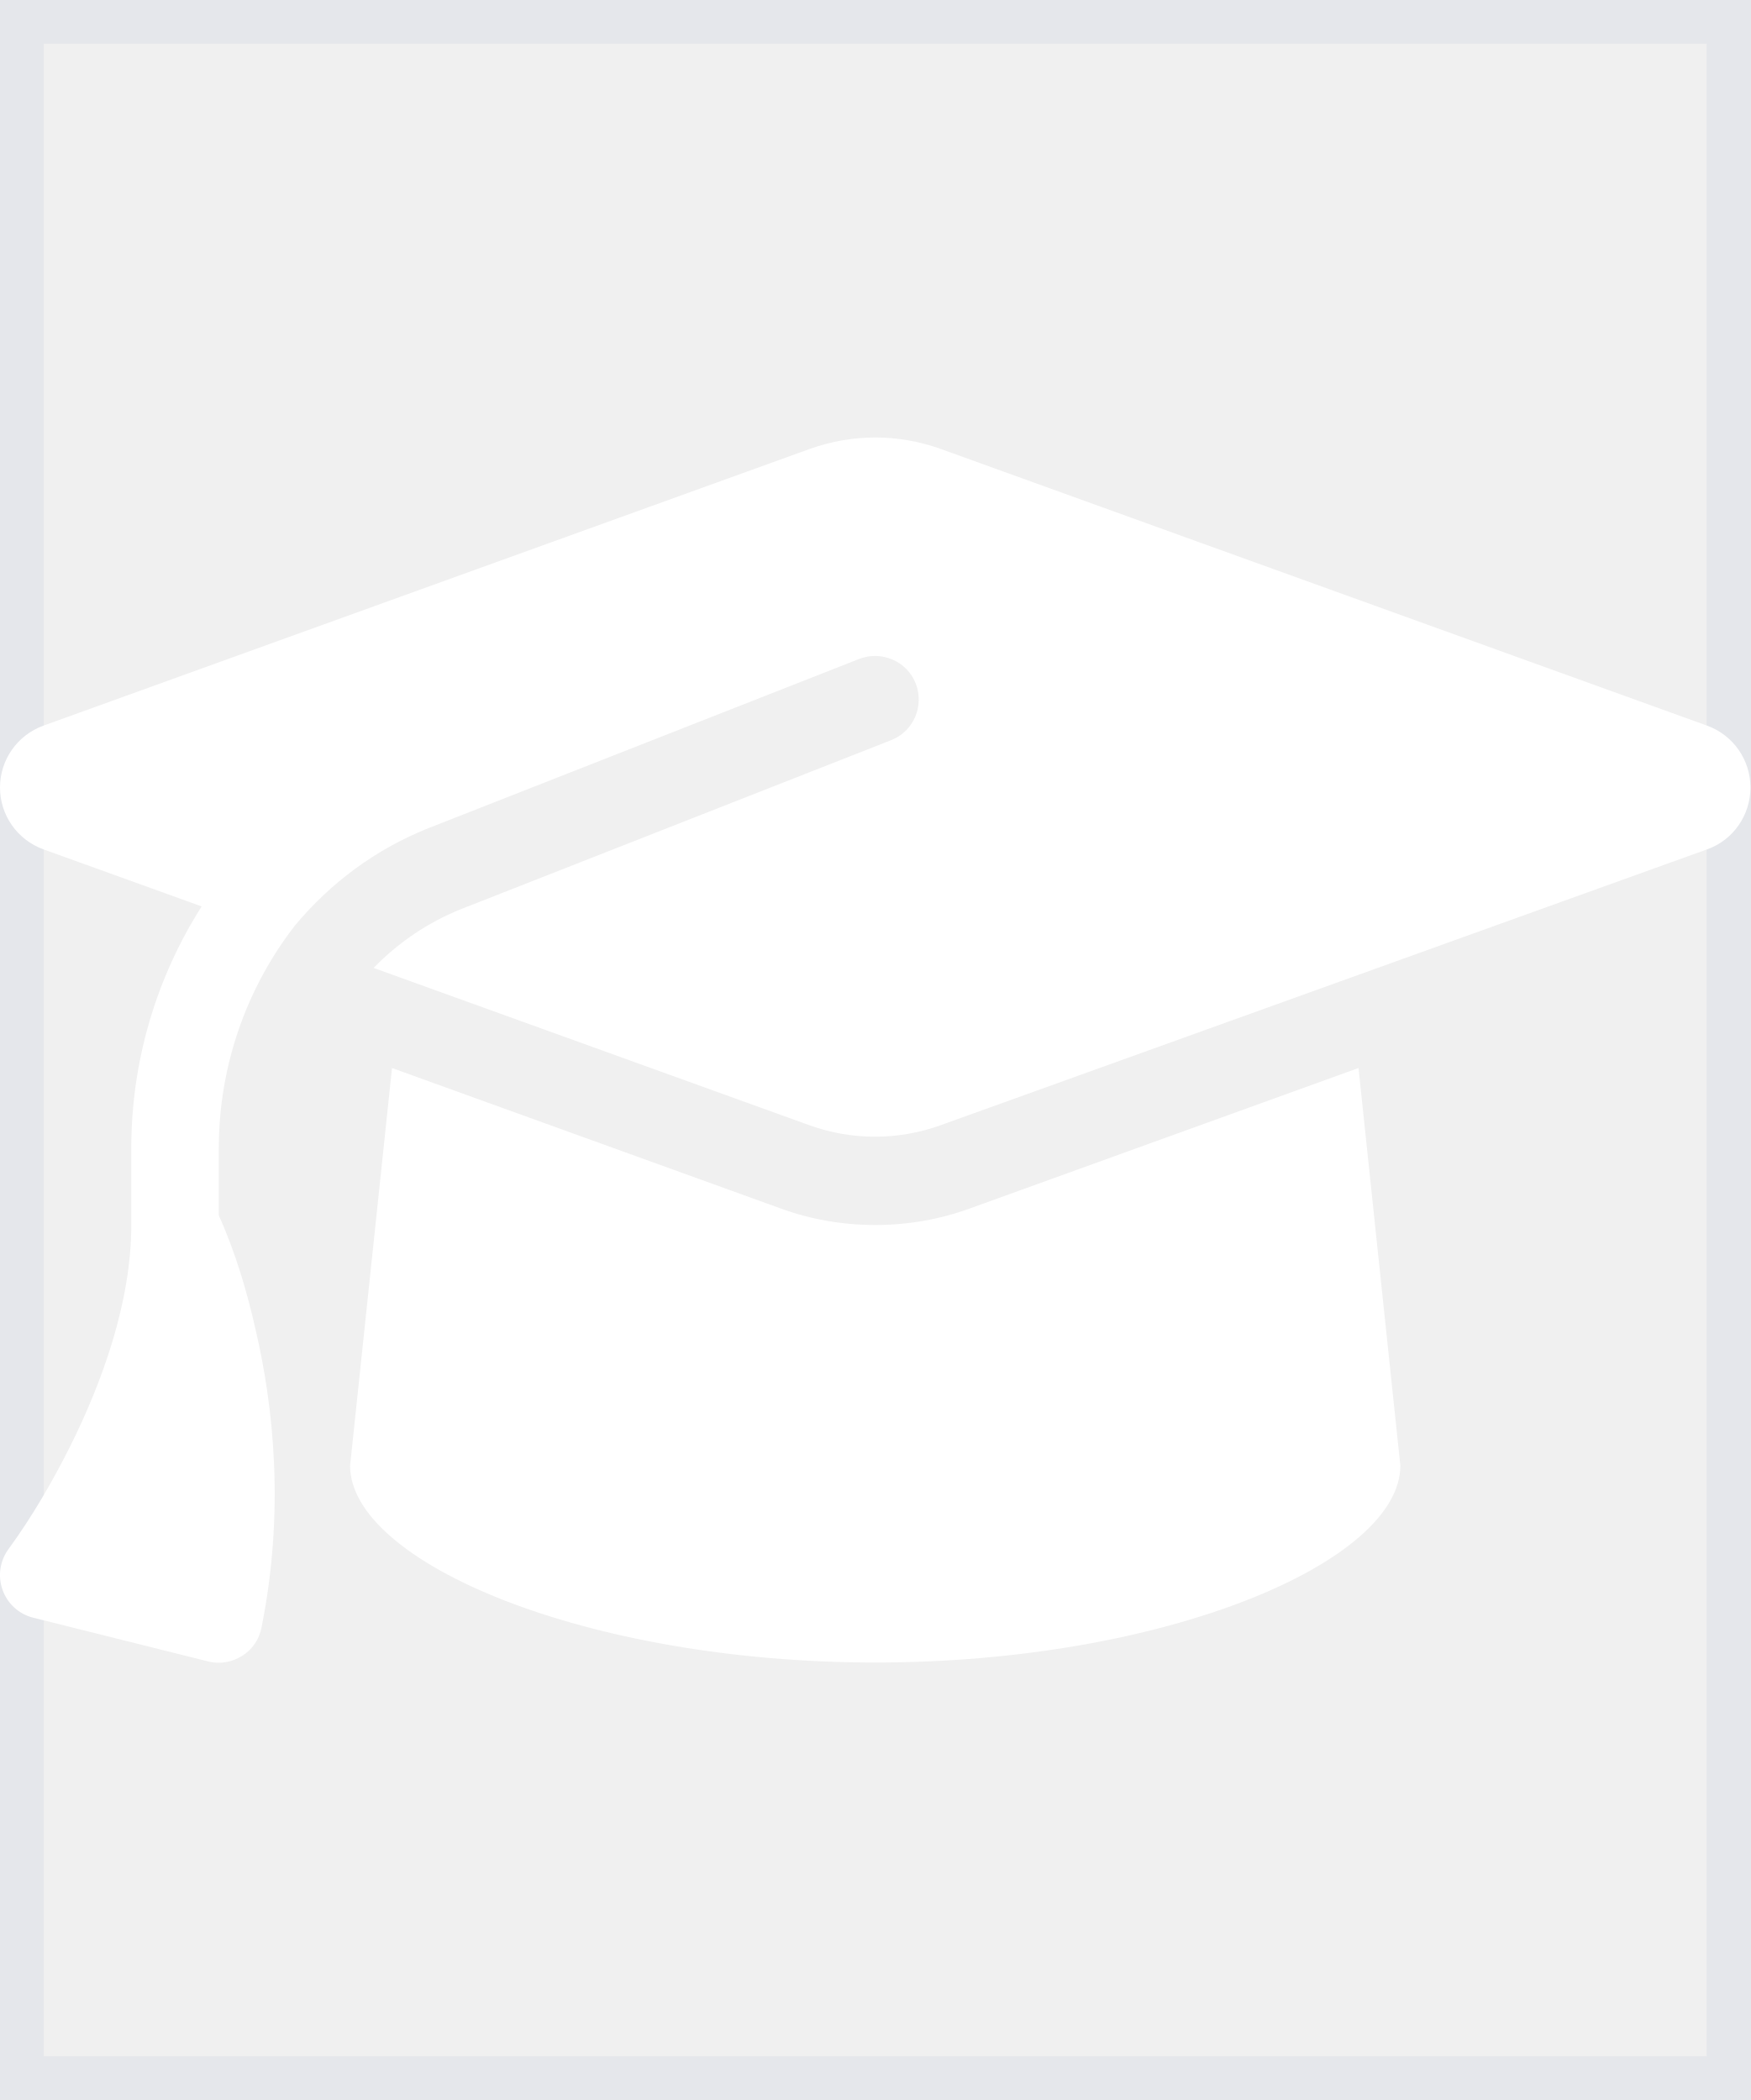
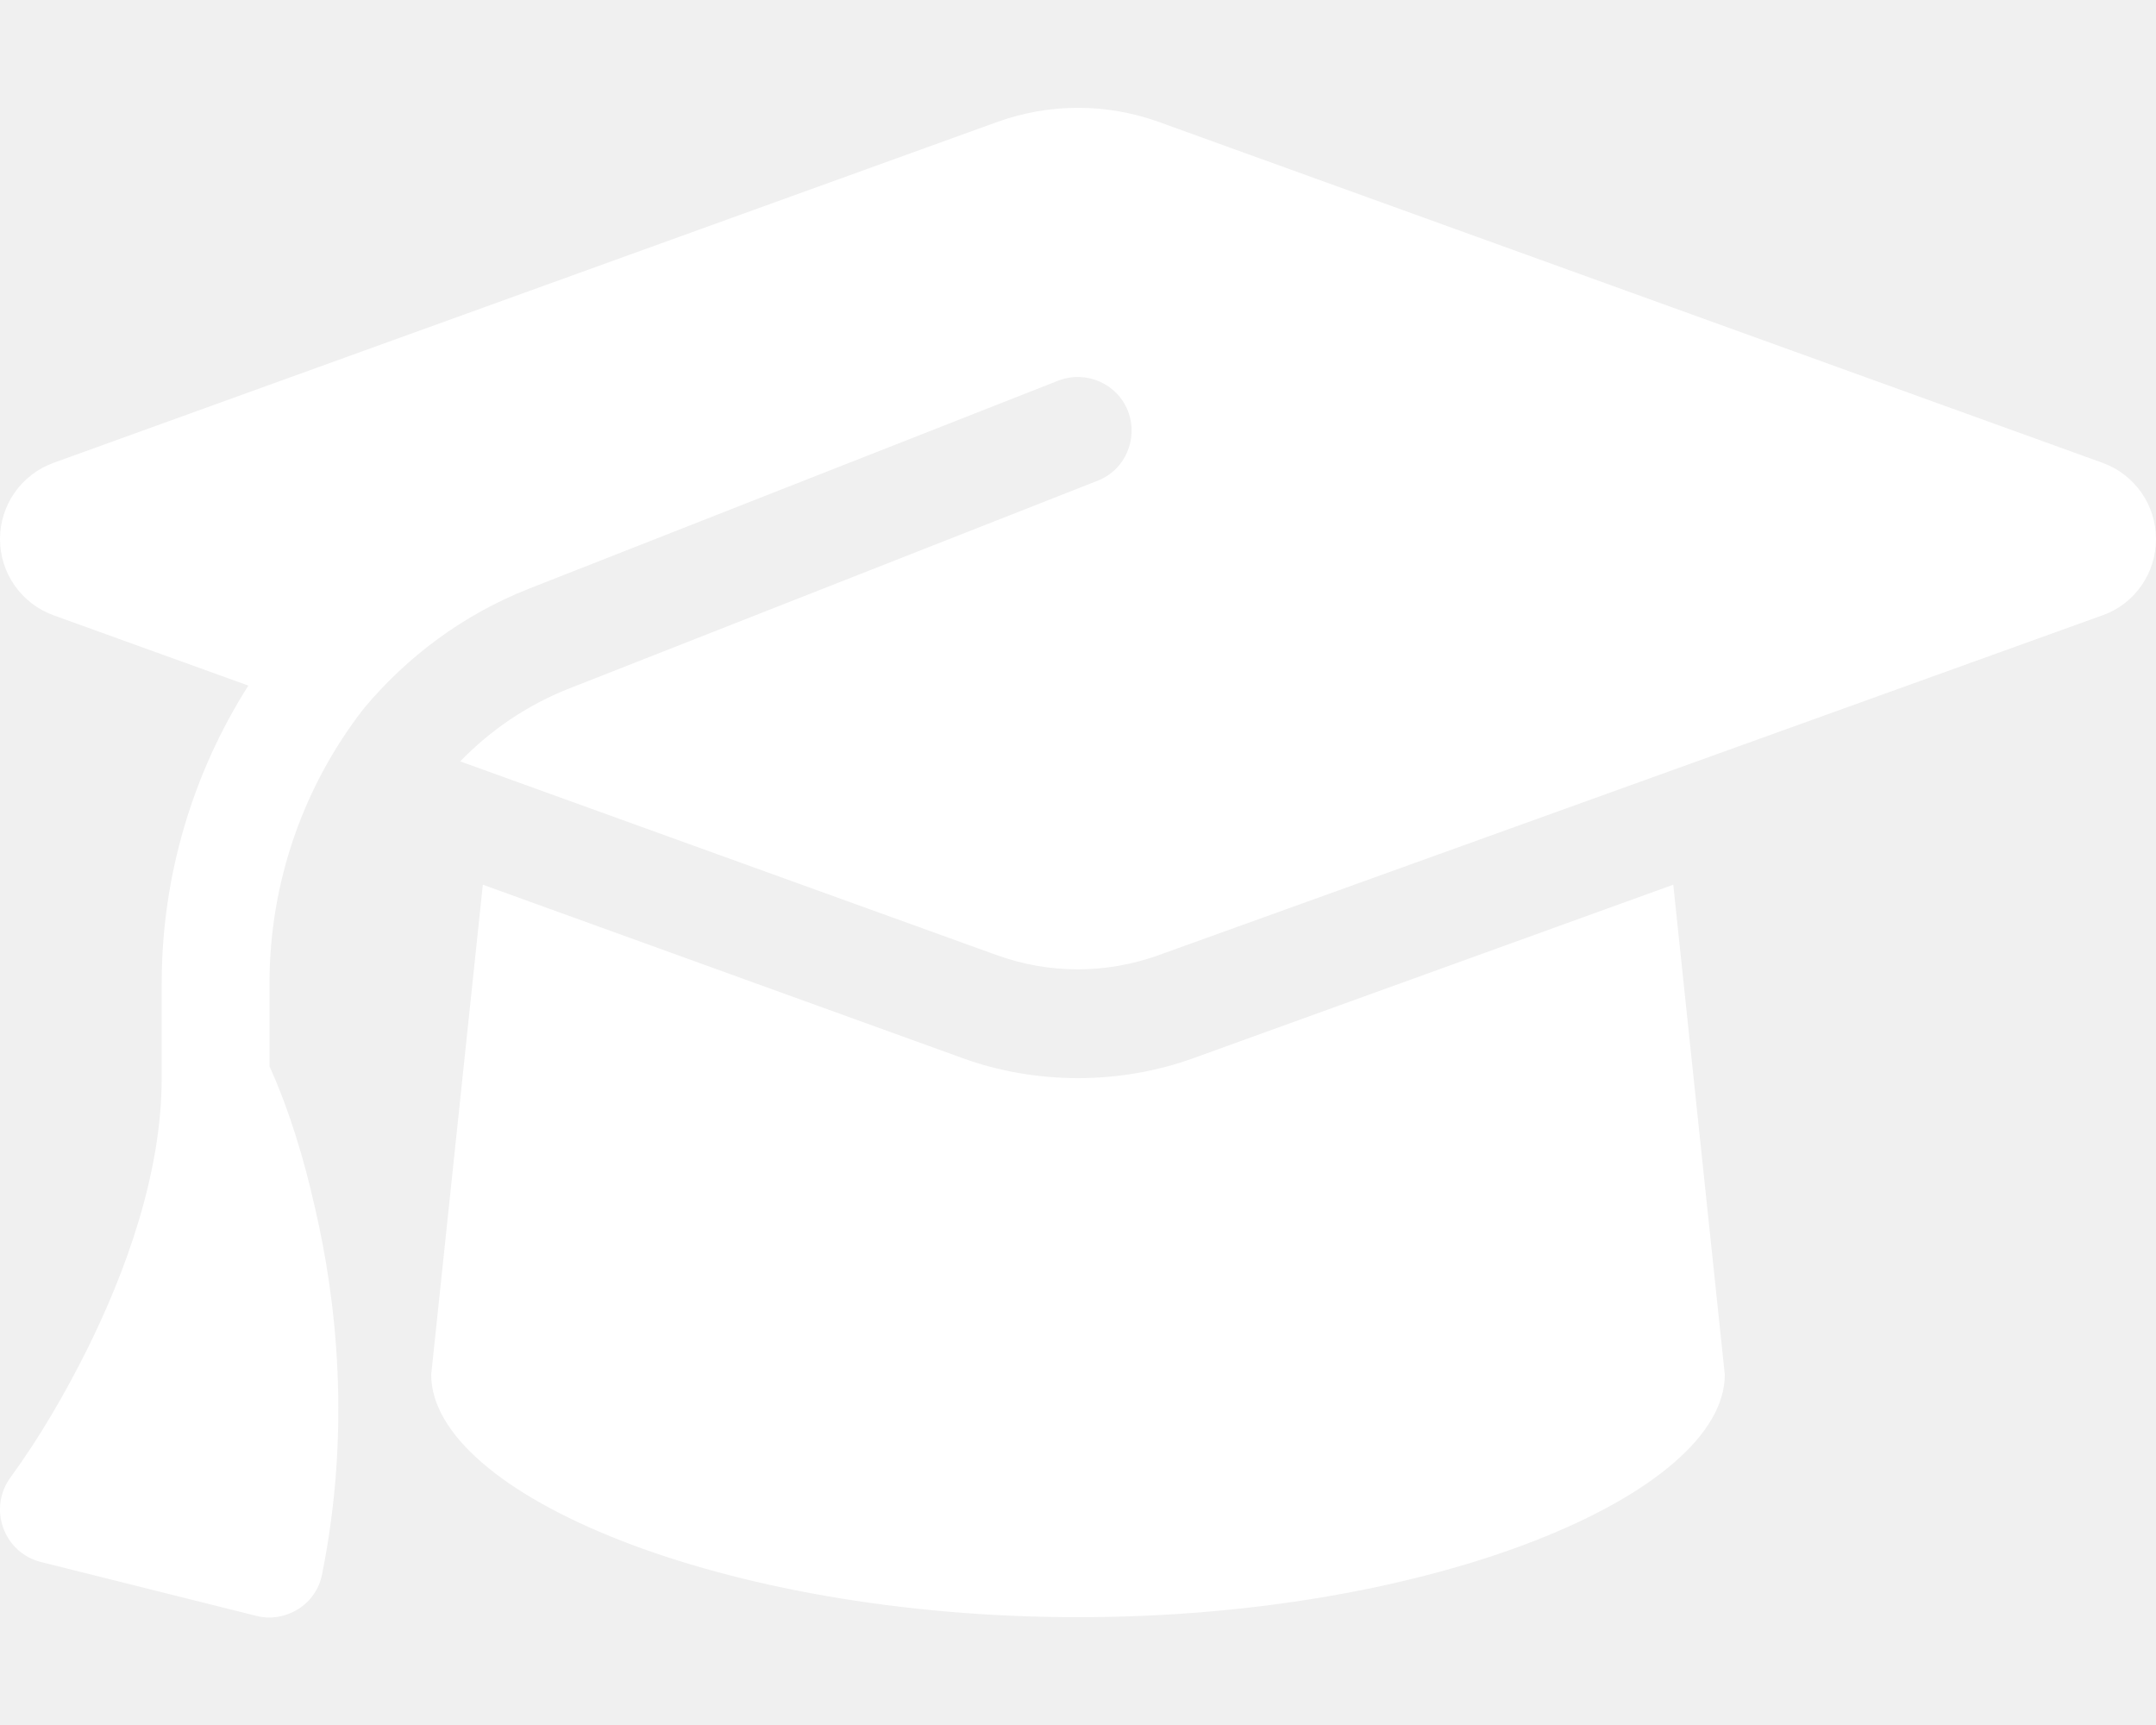
- <svg xmlns="http://www.w3.org/2000/svg" width="20" height="24" viewBox="0 0 20 24" fill="none">
-   <path d="M20 24H0V0H20V24Z" stroke="#E5E7EB" />
-   <g clip-path="url(#clip0_984_405)">
-     <path d="M10.001 5C9.747 5 9.497 5.044 9.26 5.128L0.494 8.294C0.197 8.403 0 8.684 0 9C0 9.316 0.197 9.597 0.494 9.706L2.304 10.359C1.791 11.166 1.5 12.119 1.5 13.122V14C1.5 14.887 1.163 15.803 0.804 16.525C0.6 16.931 0.369 17.331 0.1 17.7C0 17.834 -0.028 18.009 0.029 18.169C0.085 18.328 0.216 18.447 0.379 18.488L2.379 18.988C2.51 19.022 2.65 18.997 2.766 18.925C2.882 18.853 2.963 18.734 2.988 18.6C3.257 17.262 3.122 16.062 2.922 15.203C2.822 14.759 2.688 14.306 2.5 13.891V13.122C2.5 12.178 2.819 11.287 3.372 10.575C3.775 10.091 4.297 9.7 4.91 9.459L9.816 7.531C10.072 7.431 10.363 7.556 10.463 7.812C10.563 8.069 10.438 8.359 10.182 8.459L5.275 10.387C4.888 10.541 4.547 10.775 4.269 11.062L9.257 12.863C9.494 12.947 9.744 12.991 9.997 12.991C10.251 12.991 10.501 12.947 10.738 12.863L19.507 9.706C19.804 9.6 20 9.316 20 9C20 8.684 19.804 8.403 19.507 8.294L10.741 5.128C10.504 5.044 10.254 5 10.001 5ZM4 16.75C4 17.853 6.688 19 10.001 19C13.313 19 16 17.853 16 16.75L15.522 12.206L11.079 13.812C10.732 13.938 10.366 14 10.001 14C9.635 14 9.266 13.938 8.922 13.812L4.479 12.206L4 16.75Z" fill="white" />
+ <svg xmlns="http://www.w3.org/2000/svg" width="20" height="16" viewBox="0 0 20 16" fill="none">
+   <g clip-path="url(#clip0_984_407)">
+     <path d="M10.001 1C9.747 1 9.497 1.044 9.26 1.128L0.494 4.294C0.197 4.403 0 4.684 0 5C0 5.316 0.197 5.597 0.494 5.706L2.304 6.359C1.791 7.166 1.5 8.119 1.5 9.122V10C1.5 10.887 1.163 11.803 0.804 12.525C0.6 12.931 0.369 13.331 0.1 13.7C0 13.834 -0.028 14.009 0.029 14.169C0.085 14.328 0.216 14.447 0.379 14.488L2.379 14.988C2.51 15.022 2.65 14.997 2.766 14.925C2.882 14.853 2.963 14.734 2.988 14.6C3.257 13.262 3.122 12.062 2.922 11.203C2.822 10.759 2.688 10.306 2.5 9.891V9.122C2.5 8.178 2.819 7.287 3.372 6.575C3.775 6.091 4.297 5.7 4.91 5.459L9.816 3.531C10.072 3.431 10.363 3.556 10.463 3.812C10.563 4.069 10.438 4.359 10.182 4.459L5.275 6.388C4.888 6.541 4.547 6.775 4.269 7.062L9.257 8.863C9.494 8.947 9.744 8.991 9.997 8.991C10.251 8.991 10.501 8.947 10.738 8.863L19.507 5.706C19.804 5.6 20 5.316 20 5C20 4.684 19.804 4.403 19.507 4.294L10.741 1.128C10.504 1.044 10.254 1 10.001 1ZM4 12.75C4 13.853 6.688 15 10.001 15C13.313 15 16 13.853 16 12.75L15.522 8.206L11.079 9.812C10.732 9.938 10.366 10 10.001 10C9.635 10 9.266 9.938 8.922 9.812L4.479 8.206L4 12.75Z" fill="white" />
  </g>
  <defs>
-     <clipPath id="clip0_984_405">
-       <path d="M0 4H20V20H0V4Z" fill="white" />
+     <clipPath id="clip0_984_407">
+       <path d="M0 0H20V16H0V0Z" fill="white" />
    </clipPath>
  </defs>
</svg>
